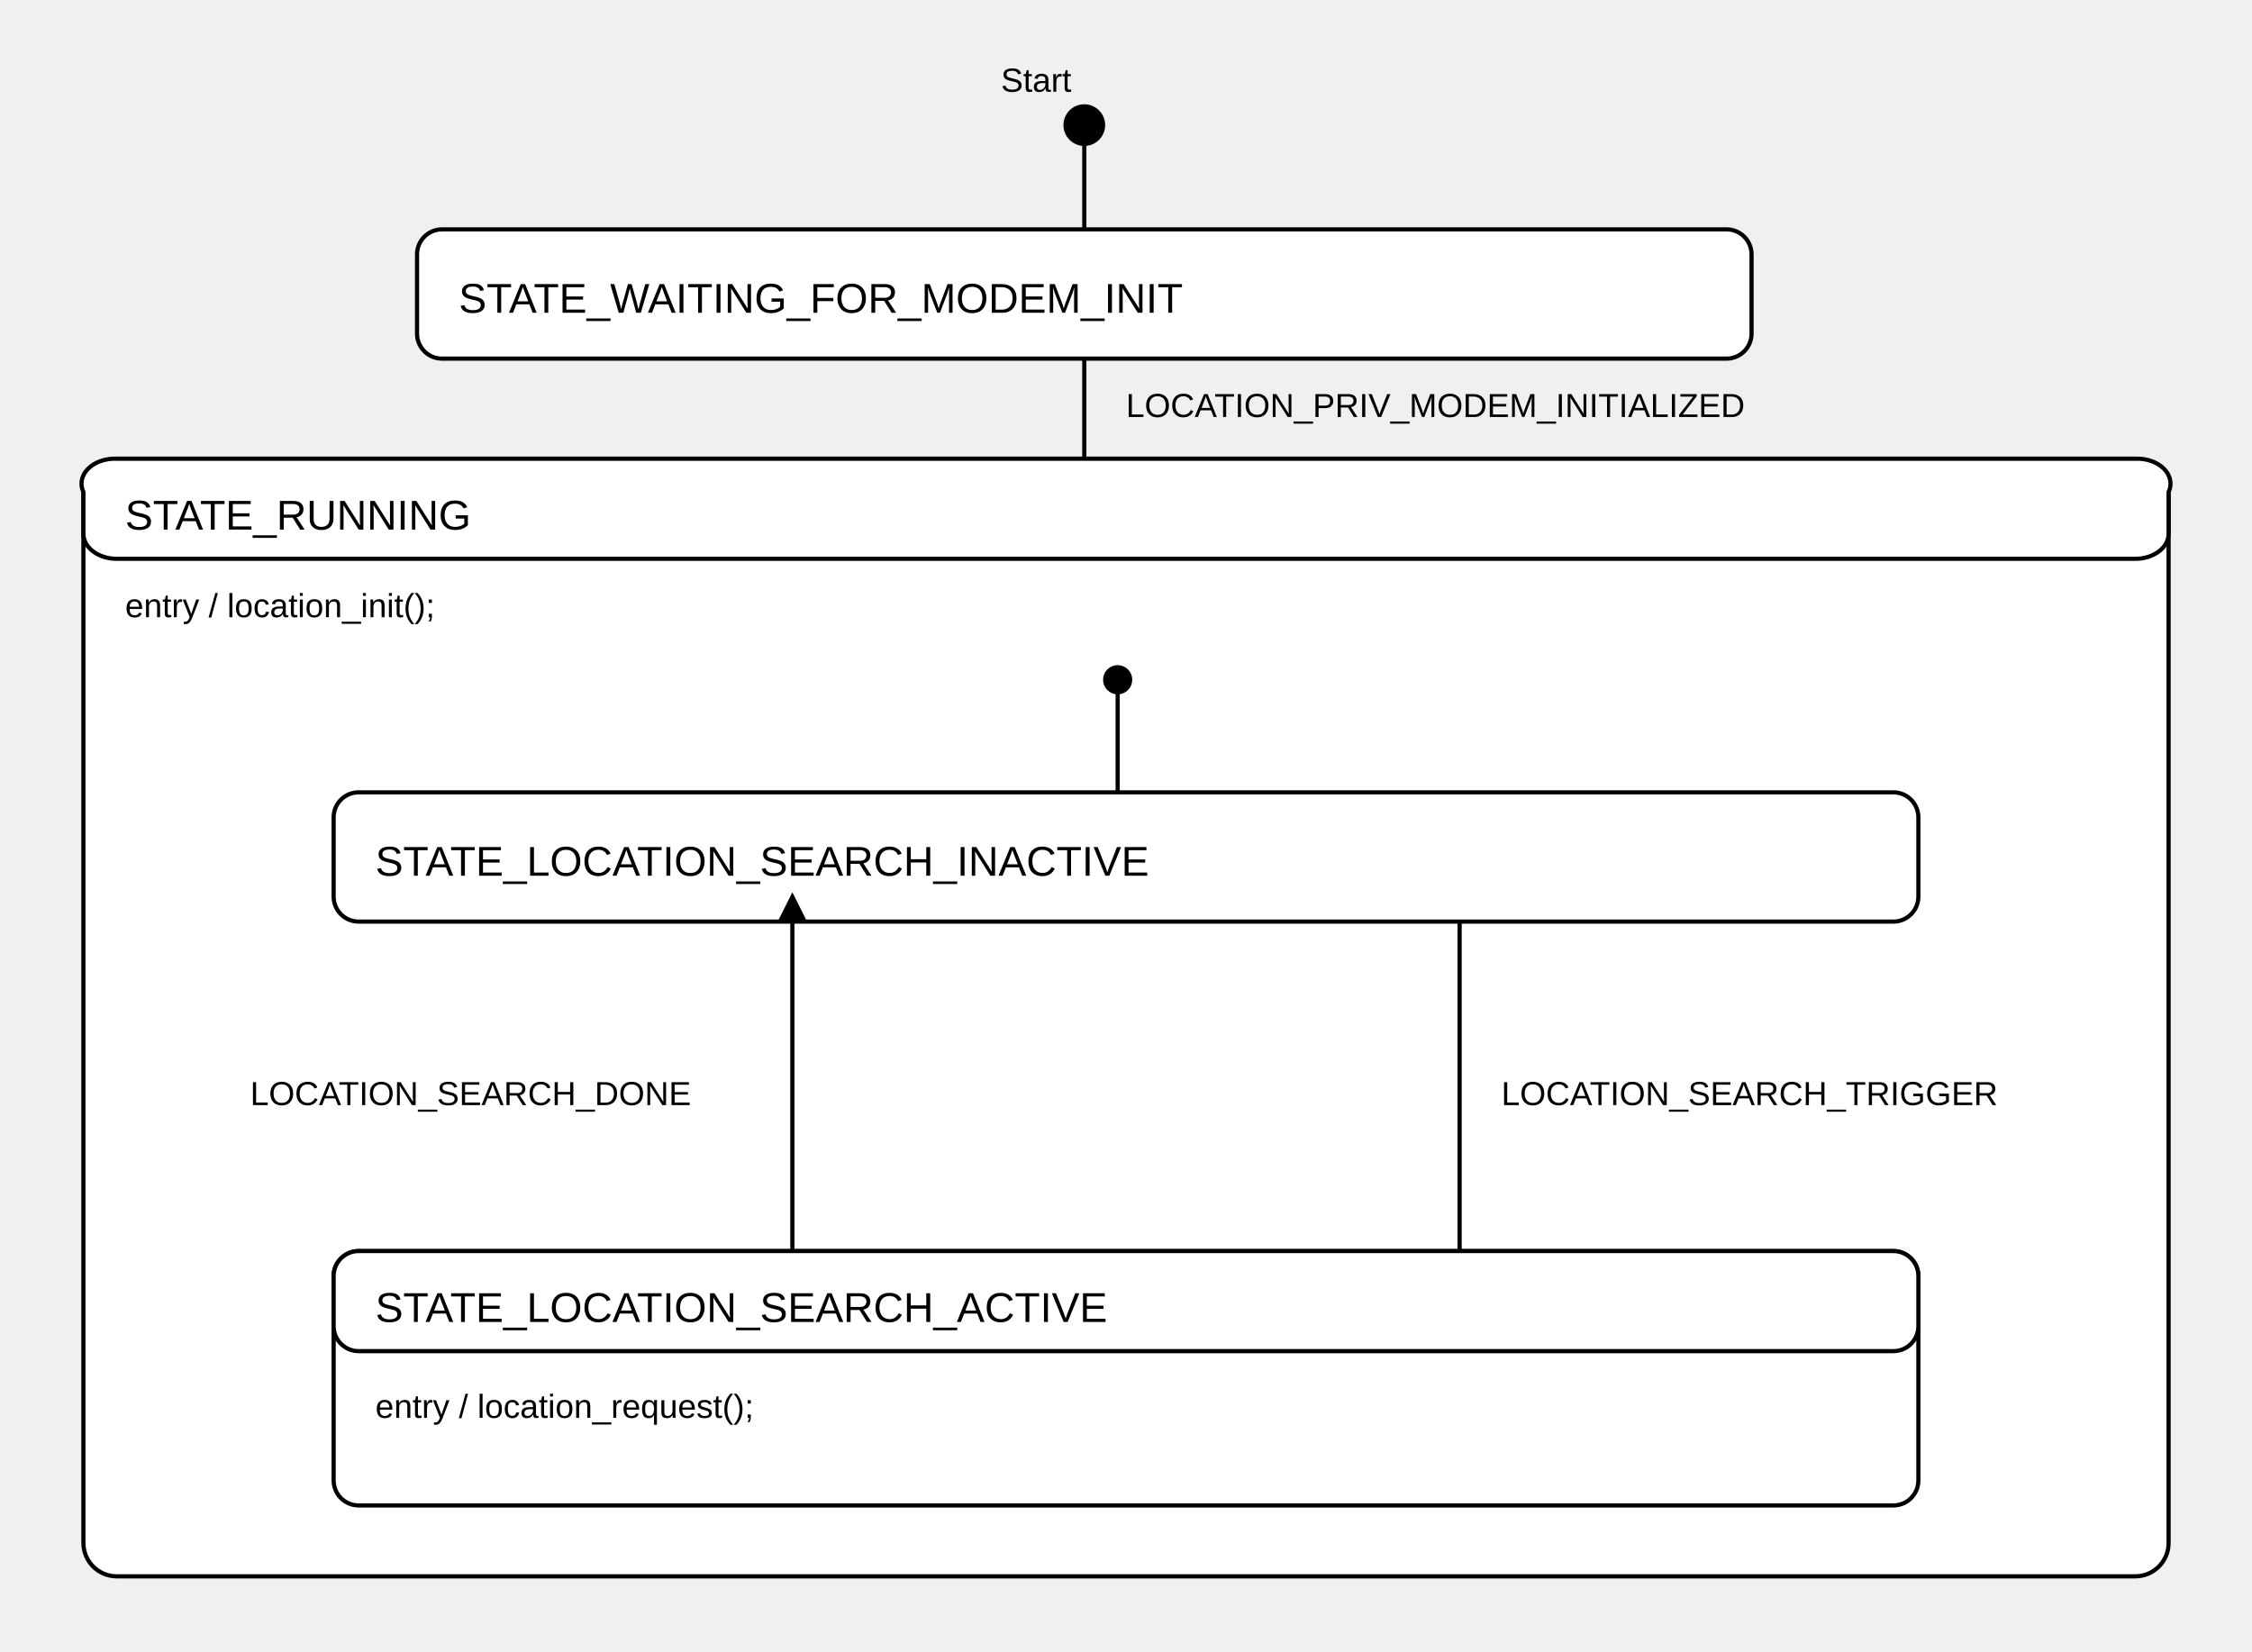
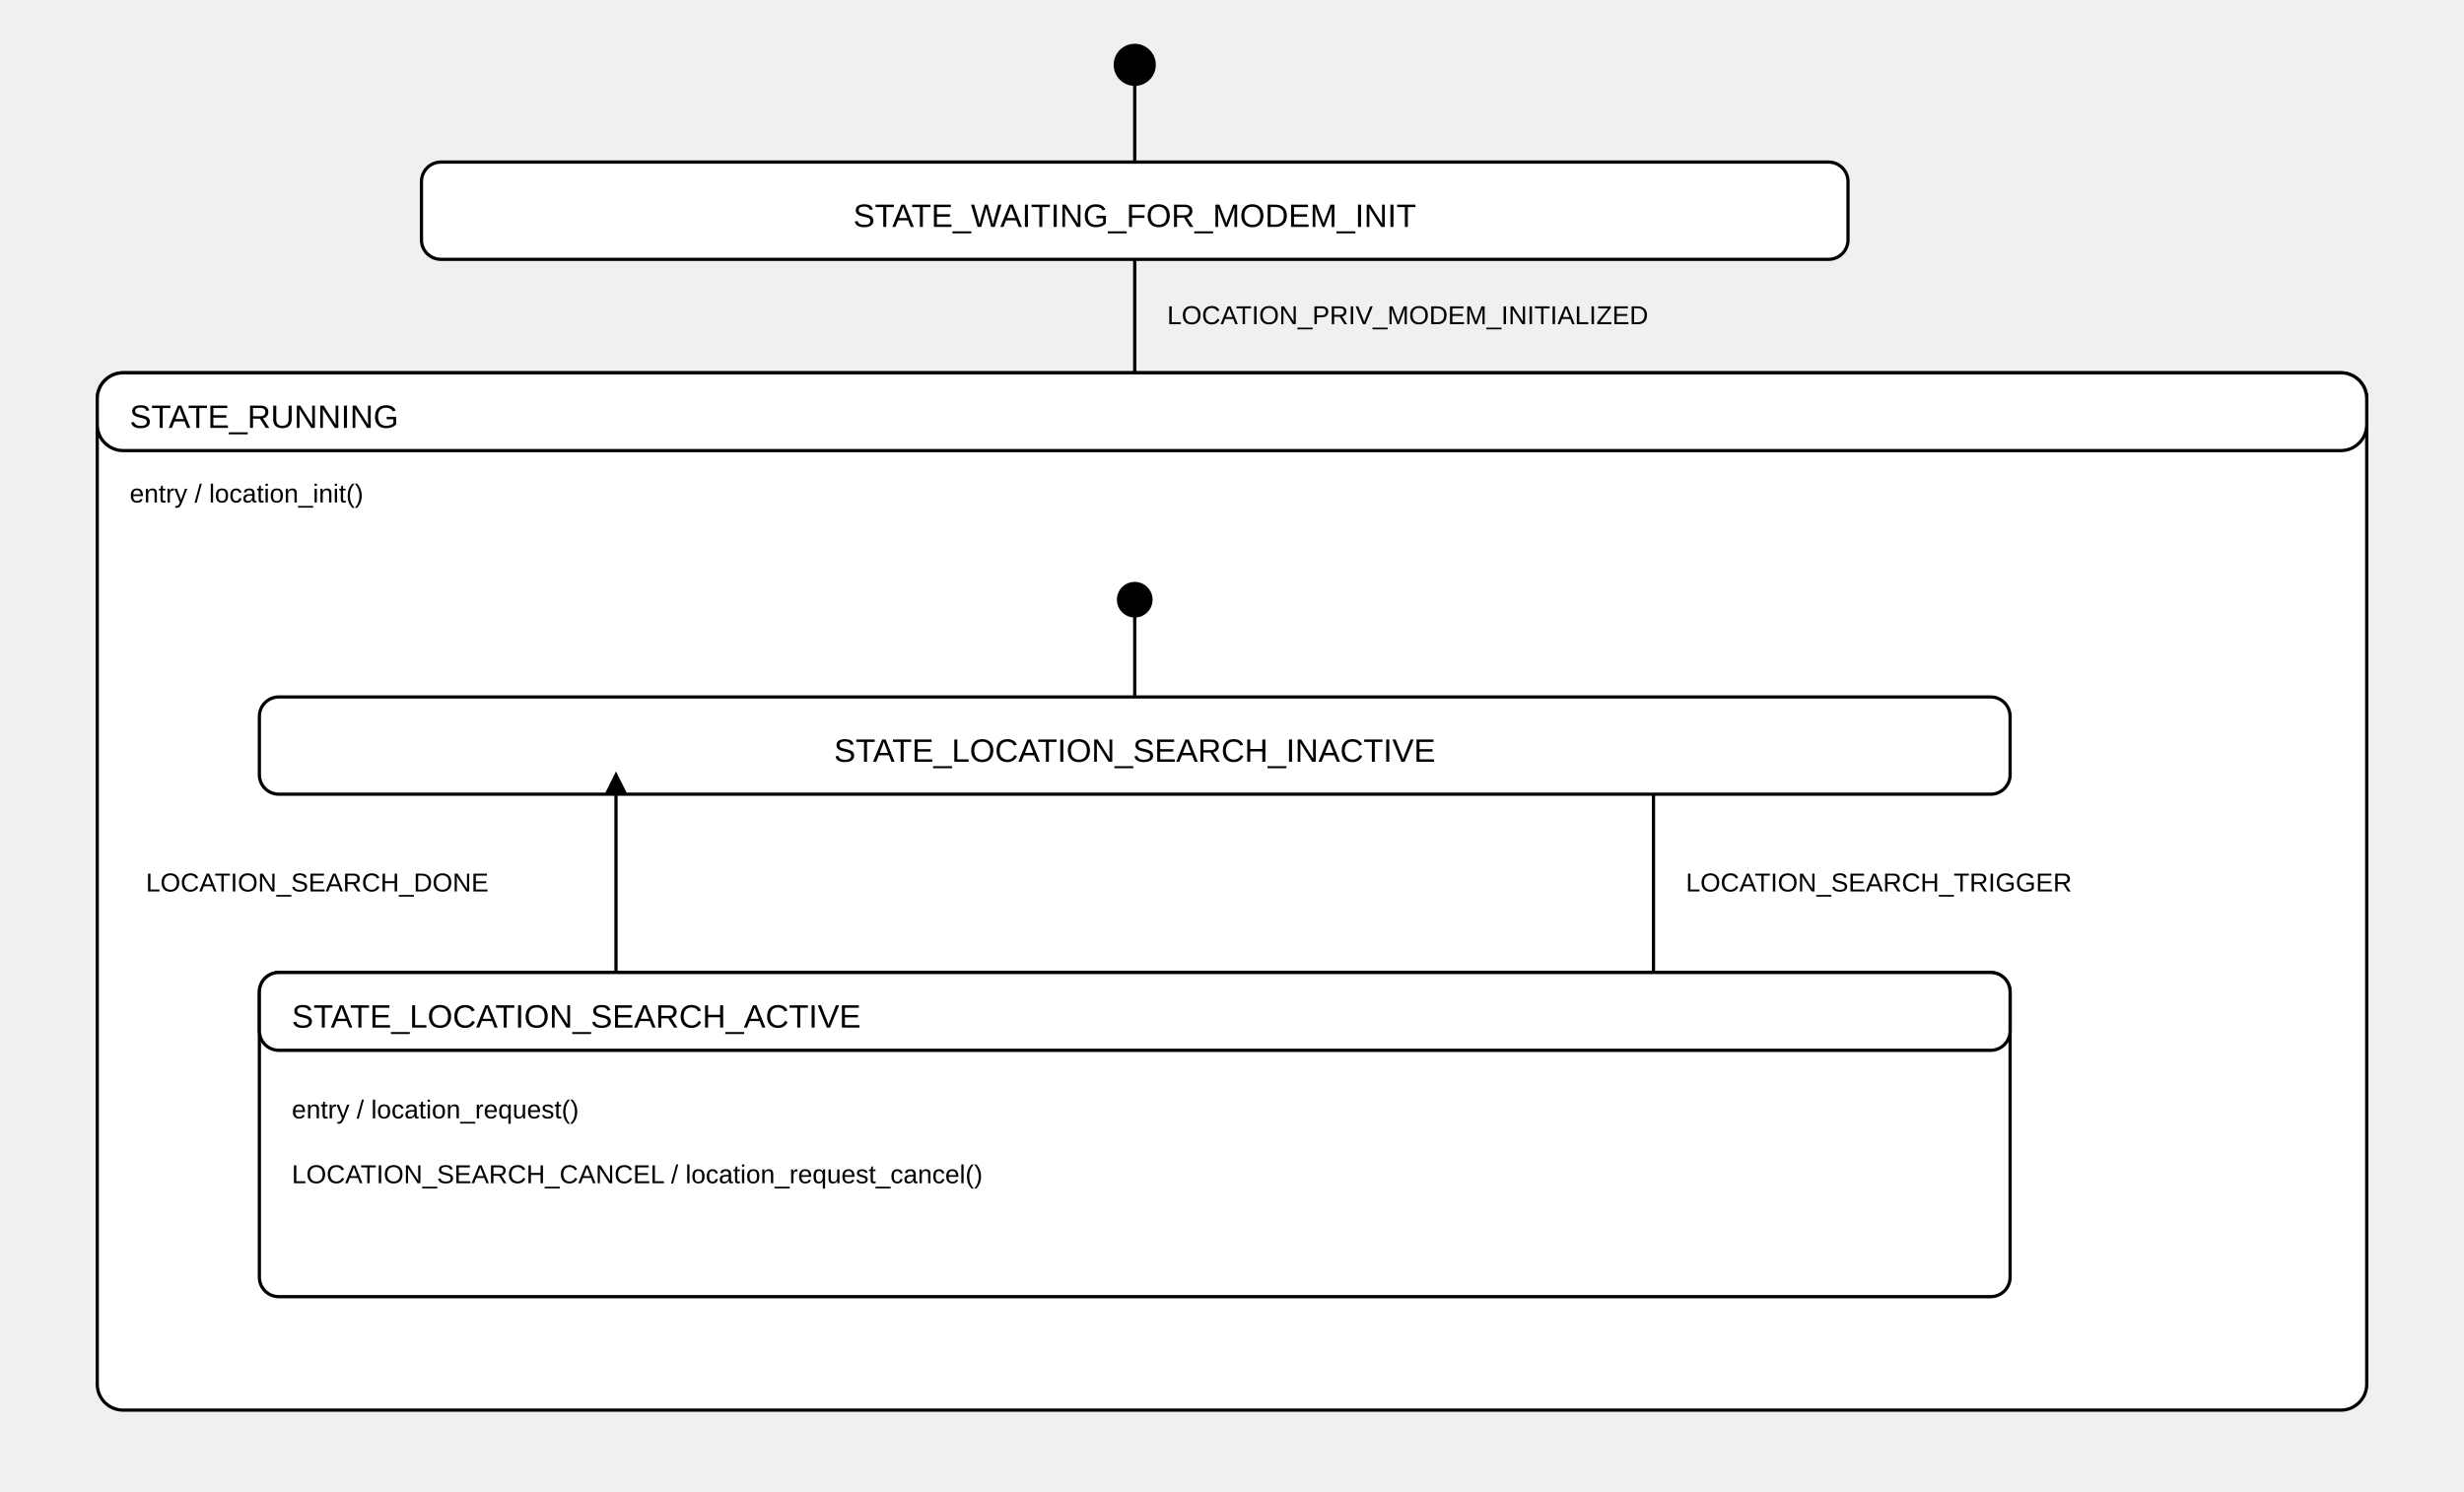
- <svg xmlns="http://www.w3.org/2000/svg" xmlns:ns1="http://schemas.microsoft.com/visio/2003/SVGExtensions/" xmlns:xlink="http://www.w3.org/1999/xlink" width="7.5in" height="5.5in" viewBox="0 0 540 396" xml:space="preserve" color-interpolation-filters="sRGB" class="st14">
-   <ns1:documentProperties ns1:langID="1035" ns1:viewMarkup="false" />
+ <svg xmlns="http://www.w3.org/2000/svg" xmlns:xlink="http://www.w3.org/1999/xlink" width="760" height="460" viewBox="0 0 760 460">
+   <defs>
+     <g id="lend4">
+       <path d="M 2 1 L 0 0 L 2 -1 L 2 1" style="stroke:none" />
+     </g>
+     <marker id="mrkr4" style="fill:#000000;stroke:#000000;stroke-width:0.28" refX="-7.04" orient="auto" markerUnits="strokeWidth" overflow="visible">
+       <use xlink:href="#lend4" transform="scale(-3.52,-3.52)" />
+     </marker>
+   </defs>
  <style type="text/css">
	
		.st1 {fill:#ffffff;stroke:#000000;stroke-width:1}
- 		.st2 {fill:#000000;font-family:Arial;font-size:0.833em}
- 		.st3 {fill:#000000;stroke:none;stroke-linecap:butt;stroke-width:0.75}
- 		.st4 {marker-end:url(#mrkr4-14);stroke:#000000;stroke-linecap:butt;stroke-width:1}
- 		.st5 {fill:#000000;fill-opacity:1;stroke:#000000;stroke-opacity:1;stroke-width:0.284}
- 		.st7 {fill:#000000;font-family:Arial;font-size:0.667em}
+ 		.st3 {marker-end:url(#mrkr4);stroke:#000000;stroke-linecap:butt;stroke-width:1}
+ 		.st4 {fill:none;stroke:none;stroke-width:0.75}
+ 		.st5 {fill:#000000;font-family:Arial;font-size:0.833em}
+ 		.st6 {fill:#000000;font-family:Arial;font-size:0.667em}
		.st8 {fill:#000000;stroke:#000000;stroke-width:1}
- 		.st14 {fill:none;fill-rule:evenodd;font-size:12px;overflow:visible;stroke-linecap:square;stroke-miterlimit:3}
	
	</style>
-   <defs id="Markers">
-     <g id="lend4">
-       <path d="M 2 1 L 0 0 L 2 -1 L 2 1 " style="stroke:none" />
+   <circle cx="350" cy="20" r="6" class="st8" />
+   <path d="M350,26 L350,50" class="st3" />
+   <g id="state-waiting-for-modem-init" transform="translate(130, 50)">
+     <rect x="0" y="0" width="440" height="30" rx="6" ry="6" class="st1" />
+     <text x="220" y="20" text-anchor="middle" class="st5">STATE_WAITING_FOR_MODEM_INIT</text>
+   </g>
+   <path d="M350,80 L350,115" class="st3" />
+   <text x="360" y="100" class="st6">LOCATION_PRIV_MODEM_INITIALIZED</text>
+   <g id="state-running" transform="translate(30, 115)">
+     <rect x="0" y="0" width="700" height="320" rx="8" ry="8" class="st1" />
+     <rect x="0" y="0" width="700" height="24" rx="8" ry="8" class="st1" />
+     <text x="10" y="17" class="st5">STATE_RUNNING</text>
+     <text x="10" y="40" class="st6">entry / location_init()</text>
+     <circle cx="320" cy="70" r="5" class="st8" />
+     <path d="M320,75 L320,100" class="st3" />
+     <g id="state-inactive" transform="translate(50, 100)">
+       <rect x="0" y="0" width="540" height="30" rx="6" ry="6" class="st1" />
+       <text x="270" y="20" text-anchor="middle" class="st5">STATE_LOCATION_SEARCH_INACTIVE</text>
    </g>
-     <marker id="mrkr4-14" class="st5" ns1:arrowType="4" ns1:arrowSize="2" ns1:setback="7.04" refX="-7.04" orient="auto" markerUnits="strokeWidth" overflow="visible">
-       <use xlink:href="#lend4" transform="scale(-3.52,-3.52) " />
-     </marker>
-   </defs>
-   <g ns1:mID="0" ns1:index="1" ns1:groupContext="foregroundPage">
-     <ns1:layer ns1:name="Connector" ns1:index="0" />
-     <g id="shape-start-label" ns1:mID="1" ns1:groupContext="shape" transform="translate(240,10)">
-       <text x="0" y="12" class="st7">Start</text>
+     <path d="M480,130 L480,185" class="st3" />
+     <text x="490" y="160" class="st6">LOCATION_SEARCH_TRIGGER</text>
+     <g id="state-active" transform="translate(50, 185)">
+       <rect x="0" y="0" width="540" height="100" rx="6" ry="6" class="st1" />
+       <rect x="0" y="0" width="540" height="24" rx="6" ry="6" class="st1" />
+       <text x="10" y="17" class="st5">STATE_LOCATION_SEARCH_ACTIVE</text>
+       <text x="10" y="45" class="st6">entry / location_request()</text>
+       <text x="10" y="65" class="st6">LOCATION_SEARCH_CANCEL / location_request_cancel()</text>
    </g>
-     <g id="shape-initial" ns1:mID="2" ns1:groupContext="shape" transform="translate(255,25)">
-       <ellipse cx="5" cy="5" rx="5" ry="5" class="st3" />
-     </g>
-     <g id="shape-init-arrow" ns1:mID="3" ns1:groupContext="shape" ns1:layerMember="0" transform="translate(260,35)">
-       <path d="M0 0 L0 20" class="st4" />
-     </g>
-     <g id="shape-waiting" ns1:mID="4" ns1:groupContext="shape" transform="translate(100,55)">
-       <path d="M0 25 A6 6 0 0 0 6 31 L314 31 A6 6 0 0 0 320 25 L320 6 A6 6 0 0 0 314 0 L6 0 A6 6 0 0 0 0 6 L0 25 Z" class="st1" />
-       <text x="10" y="20" class="st2">STATE_WAITING_FOR_MODEM_INIT</text>
-     </g>
-     <g id="shape-wait-to-running" ns1:mID="5" ns1:groupContext="shape" ns1:layerMember="0" transform="translate(260,86)">
-       <path d="M0 0 L0 24" class="st4" />
-     </g>
-     <g id="shape-modem-init-label" ns1:mID="6" ns1:groupContext="shape" transform="translate(270,90)">
-       <text x="0" y="10" class="st7">LOCATION_PRIV_MODEM_INITIALIZED</text>
-     </g>
-     <g id="shape-running-outer" ns1:mID="7" ns1:groupContext="shape" transform="translate(20,110)">
-       <path d="M0 260 A8 8 0 0 0 8 268 L492 268 A8 8 0 0 0 500 260 L500 8 A8 8 0 0 0 492 0 L8 0 A8 8 0 0 0 0 8 L0 260 Z" class="st1" />
-     </g>
-     <g id="shape-running-header" ns1:mID="8" ns1:groupContext="shape" transform="translate(20,110)">
-       <path d="M0 18 A8 6 0 0 0 8 24 L492 24 A8 6 0 0 0 500 18 L500 8 A8 6 0 0 0 492 0 L8 0 A8 6 0 0 0 0 8 L0 18 Z" class="st1" />
-       <text x="10" y="17" class="st2">STATE_RUNNING</text>
-     </g>
-     <g id="shape-running-entry" ns1:mID="9" ns1:groupContext="shape" transform="translate(30,138)">
-       <text x="0" y="10" class="st7">entry / location_init();</text>
-     </g>
-     <g id="shape-running-initial" ns1:mID="10" ns1:groupContext="shape" transform="translate(265,160)">
-       <ellipse cx="3" cy="3" rx="3" ry="3" class="st8" />
-     </g>
-     <g id="shape-running-init-arrow" ns1:mID="11" ns1:groupContext="shape" ns1:layerMember="0" transform="translate(268,166)">
-       <path d="M0 0 L0 24" class="st4" />
-     </g>
-     <g id="shape-inactive" ns1:mID="12" ns1:groupContext="shape" transform="translate(80,190)">
-       <path d="M0 25 A6 6 0 0 0 6 31 L374 31 A6 6 0 0 0 380 25 L380 6 A6 6 0 0 0 374 0 L6 0 A6 6 0 0 0 0 6 L0 25 Z" class="st1" />
-       <text x="10" y="20" class="st2">STATE_LOCATION_SEARCH_INACTIVE</text>
-     </g>
-     <g id="shape-inactive-to-active" ns1:mID="15" ns1:groupContext="shape" ns1:layerMember="0" transform="translate(350,221)">
-       <path d="M0 0 L0 79" class="st4" />
-     </g>
-     <g id="shape-trigger-label" ns1:mID="16" ns1:groupContext="shape" transform="translate(360,255)">
-       <text x="0" y="10" class="st7">LOCATION_SEARCH_TRIGGER</text>
-     </g>
-     <g id="shape-active" ns1:mID="17" ns1:groupContext="shape" transform="translate(80,300)">
-       <path d="M0 55 A6 6 0 0 0 6 61 L374 61 A6 6 0 0 0 380 55 L380 6 A6 6 0 0 0 374 0 L6 0 A6 6 0 0 0 0 6 L0 55 Z" class="st1" />
-     </g>
-     <g id="shape-active-header" ns1:mID="18" ns1:groupContext="shape" transform="translate(80,300)">
-       <path d="M0 18 A6 6 0 0 0 6 24 L374 24 A6 6 0 0 0 380 18 L380 6 A6 6 0 0 0 374 0 L6 0 A6 6 0 0 0 0 6 L0 18 Z" class="st1" />
-       <text x="10" y="17" class="st2">STATE_LOCATION_SEARCH_ACTIVE</text>
-     </g>
-     <g id="shape-active-entry" ns1:mID="19" ns1:groupContext="shape" transform="translate(90,330)">
-       <text x="0" y="10" class="st7">entry / location_request();</text>
-     </g>
-     <g id="shape-active-to-inactive" ns1:mID="21" ns1:groupContext="shape" ns1:layerMember="0" transform="translate(190,221)">
-       <path d="M0 79 L0 0" class="st4" />
-     </g>
-     <g id="shape-done-label" ns1:mID="22" ns1:groupContext="shape" transform="translate(60,255)">
-       <text x="0" y="10" class="st7">LOCATION_SEARCH_DONE</text>
-     </g>
+     <path d="M160,185 L160,130" class="st3" />
+     <text x="15" y="160" class="st6">LOCATION_SEARCH_DONE</text>
  </g>
</svg>
